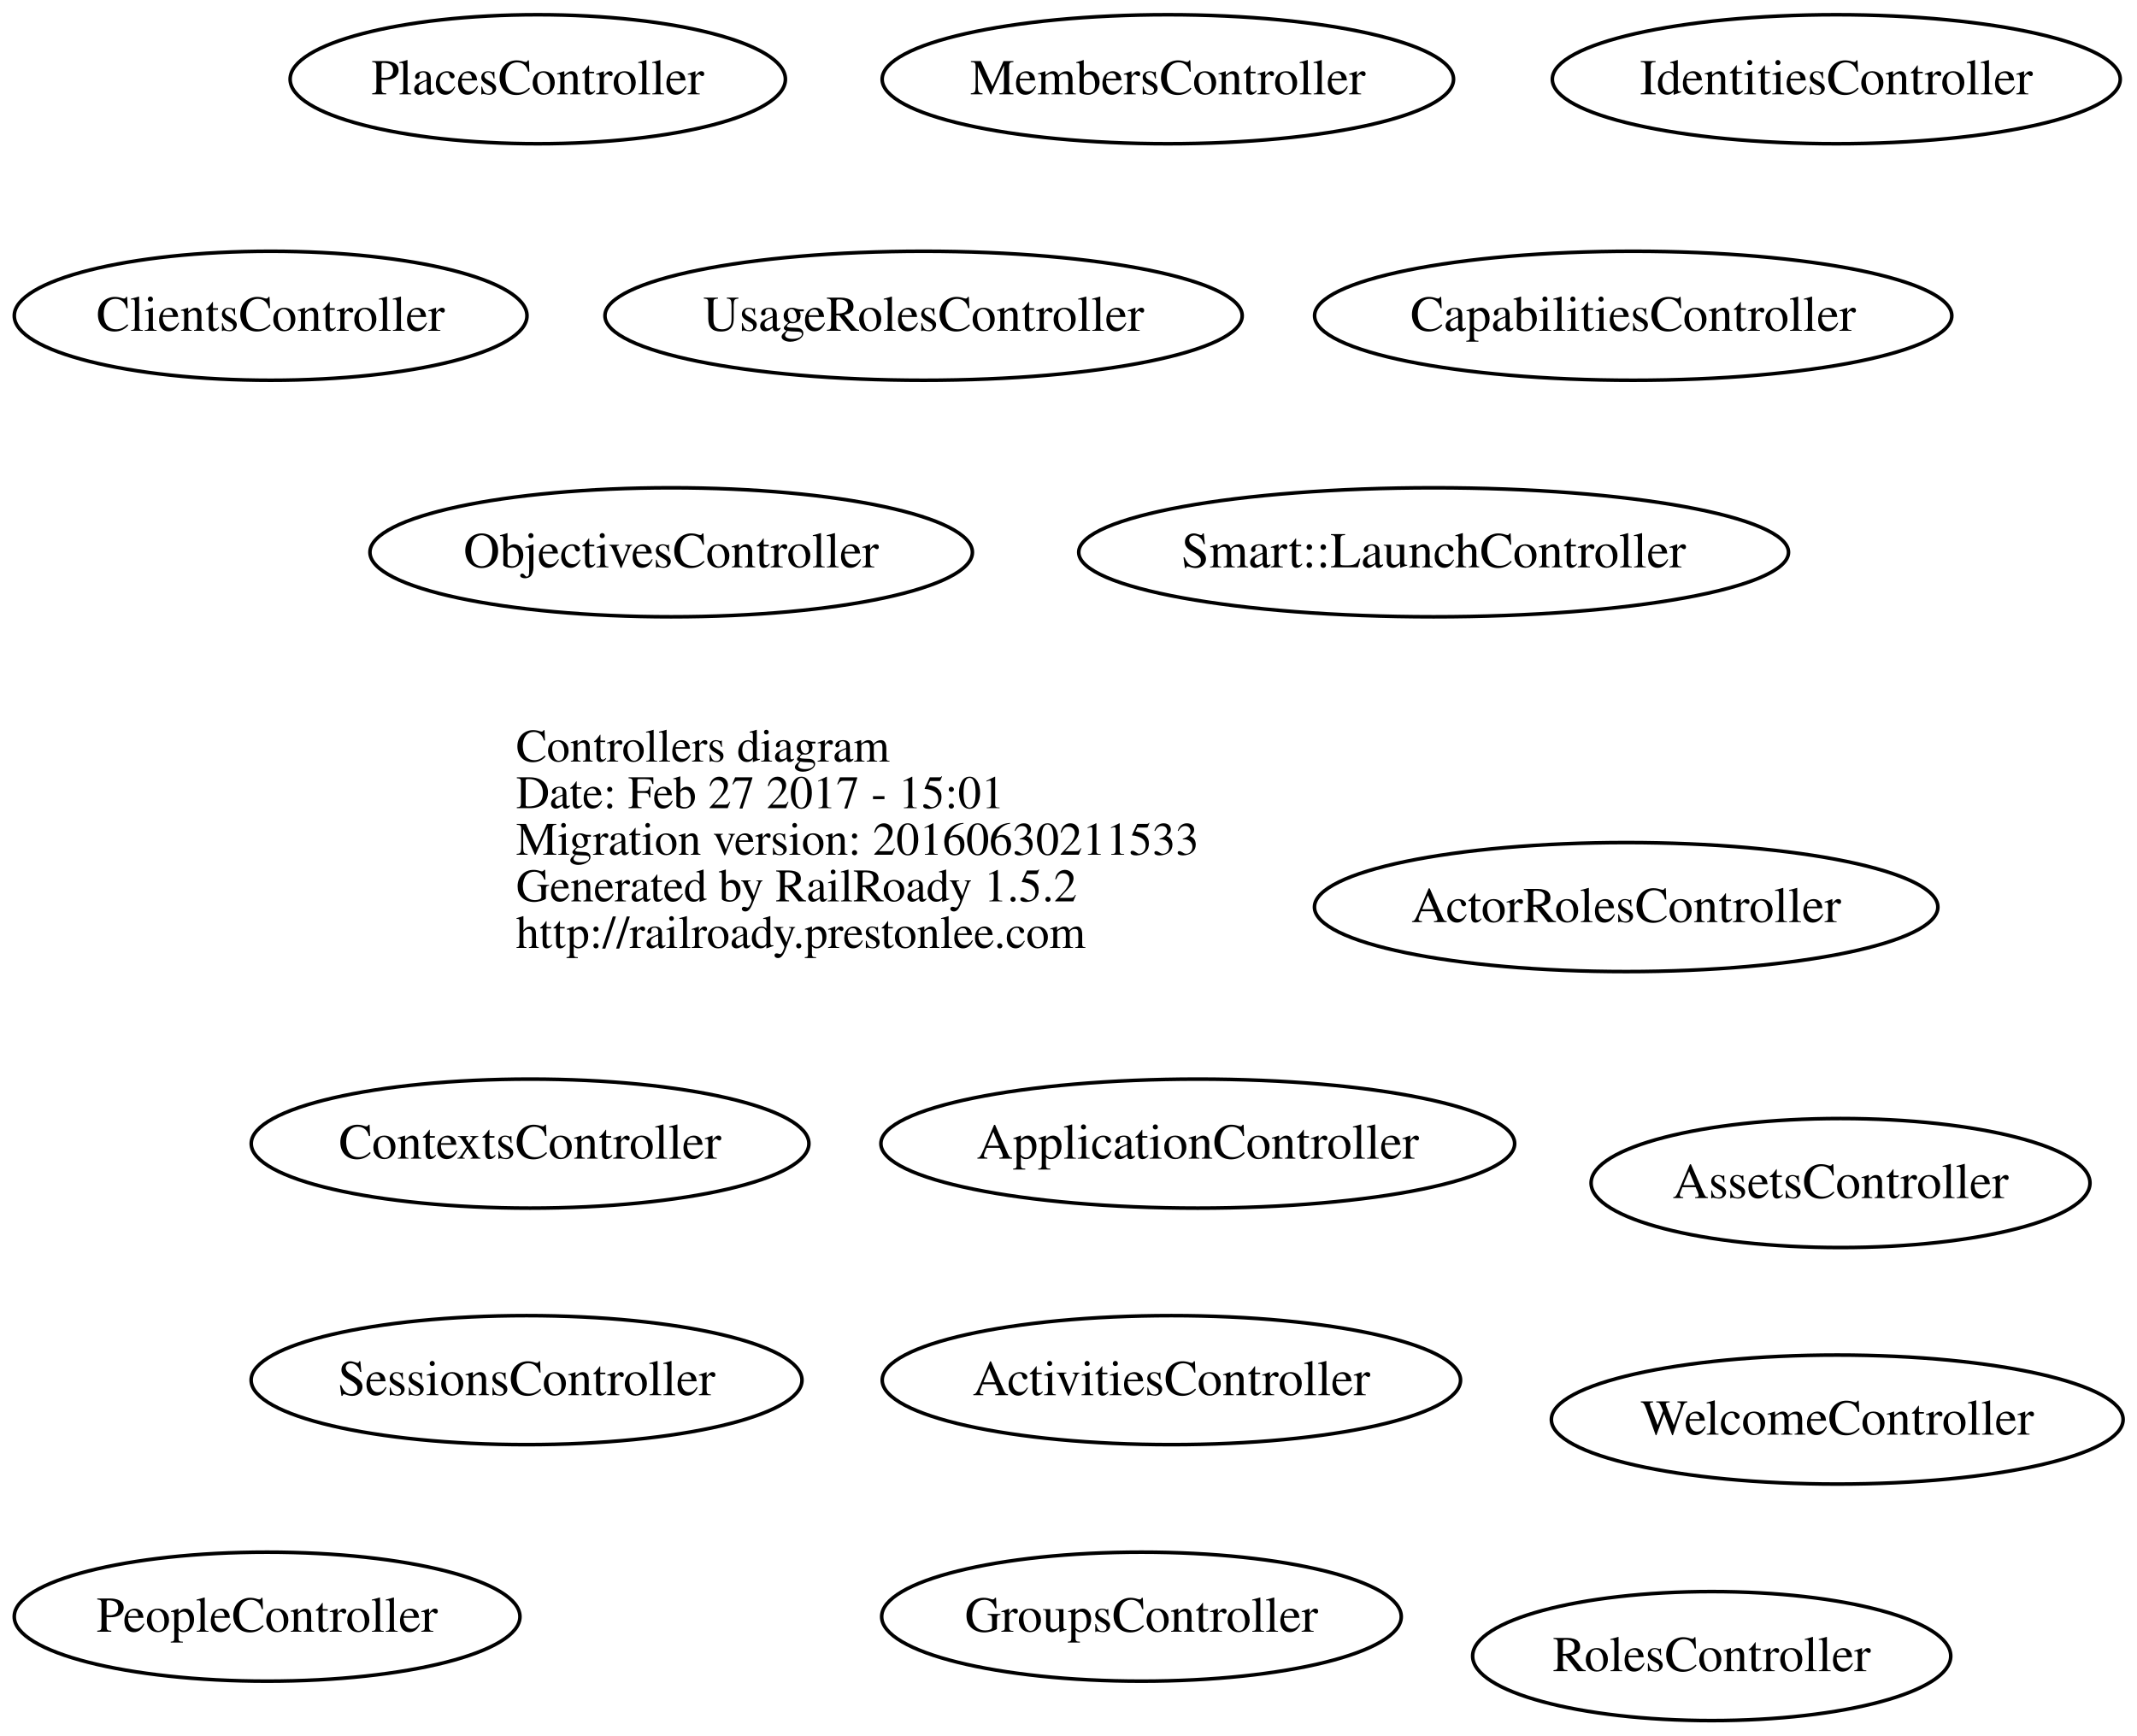
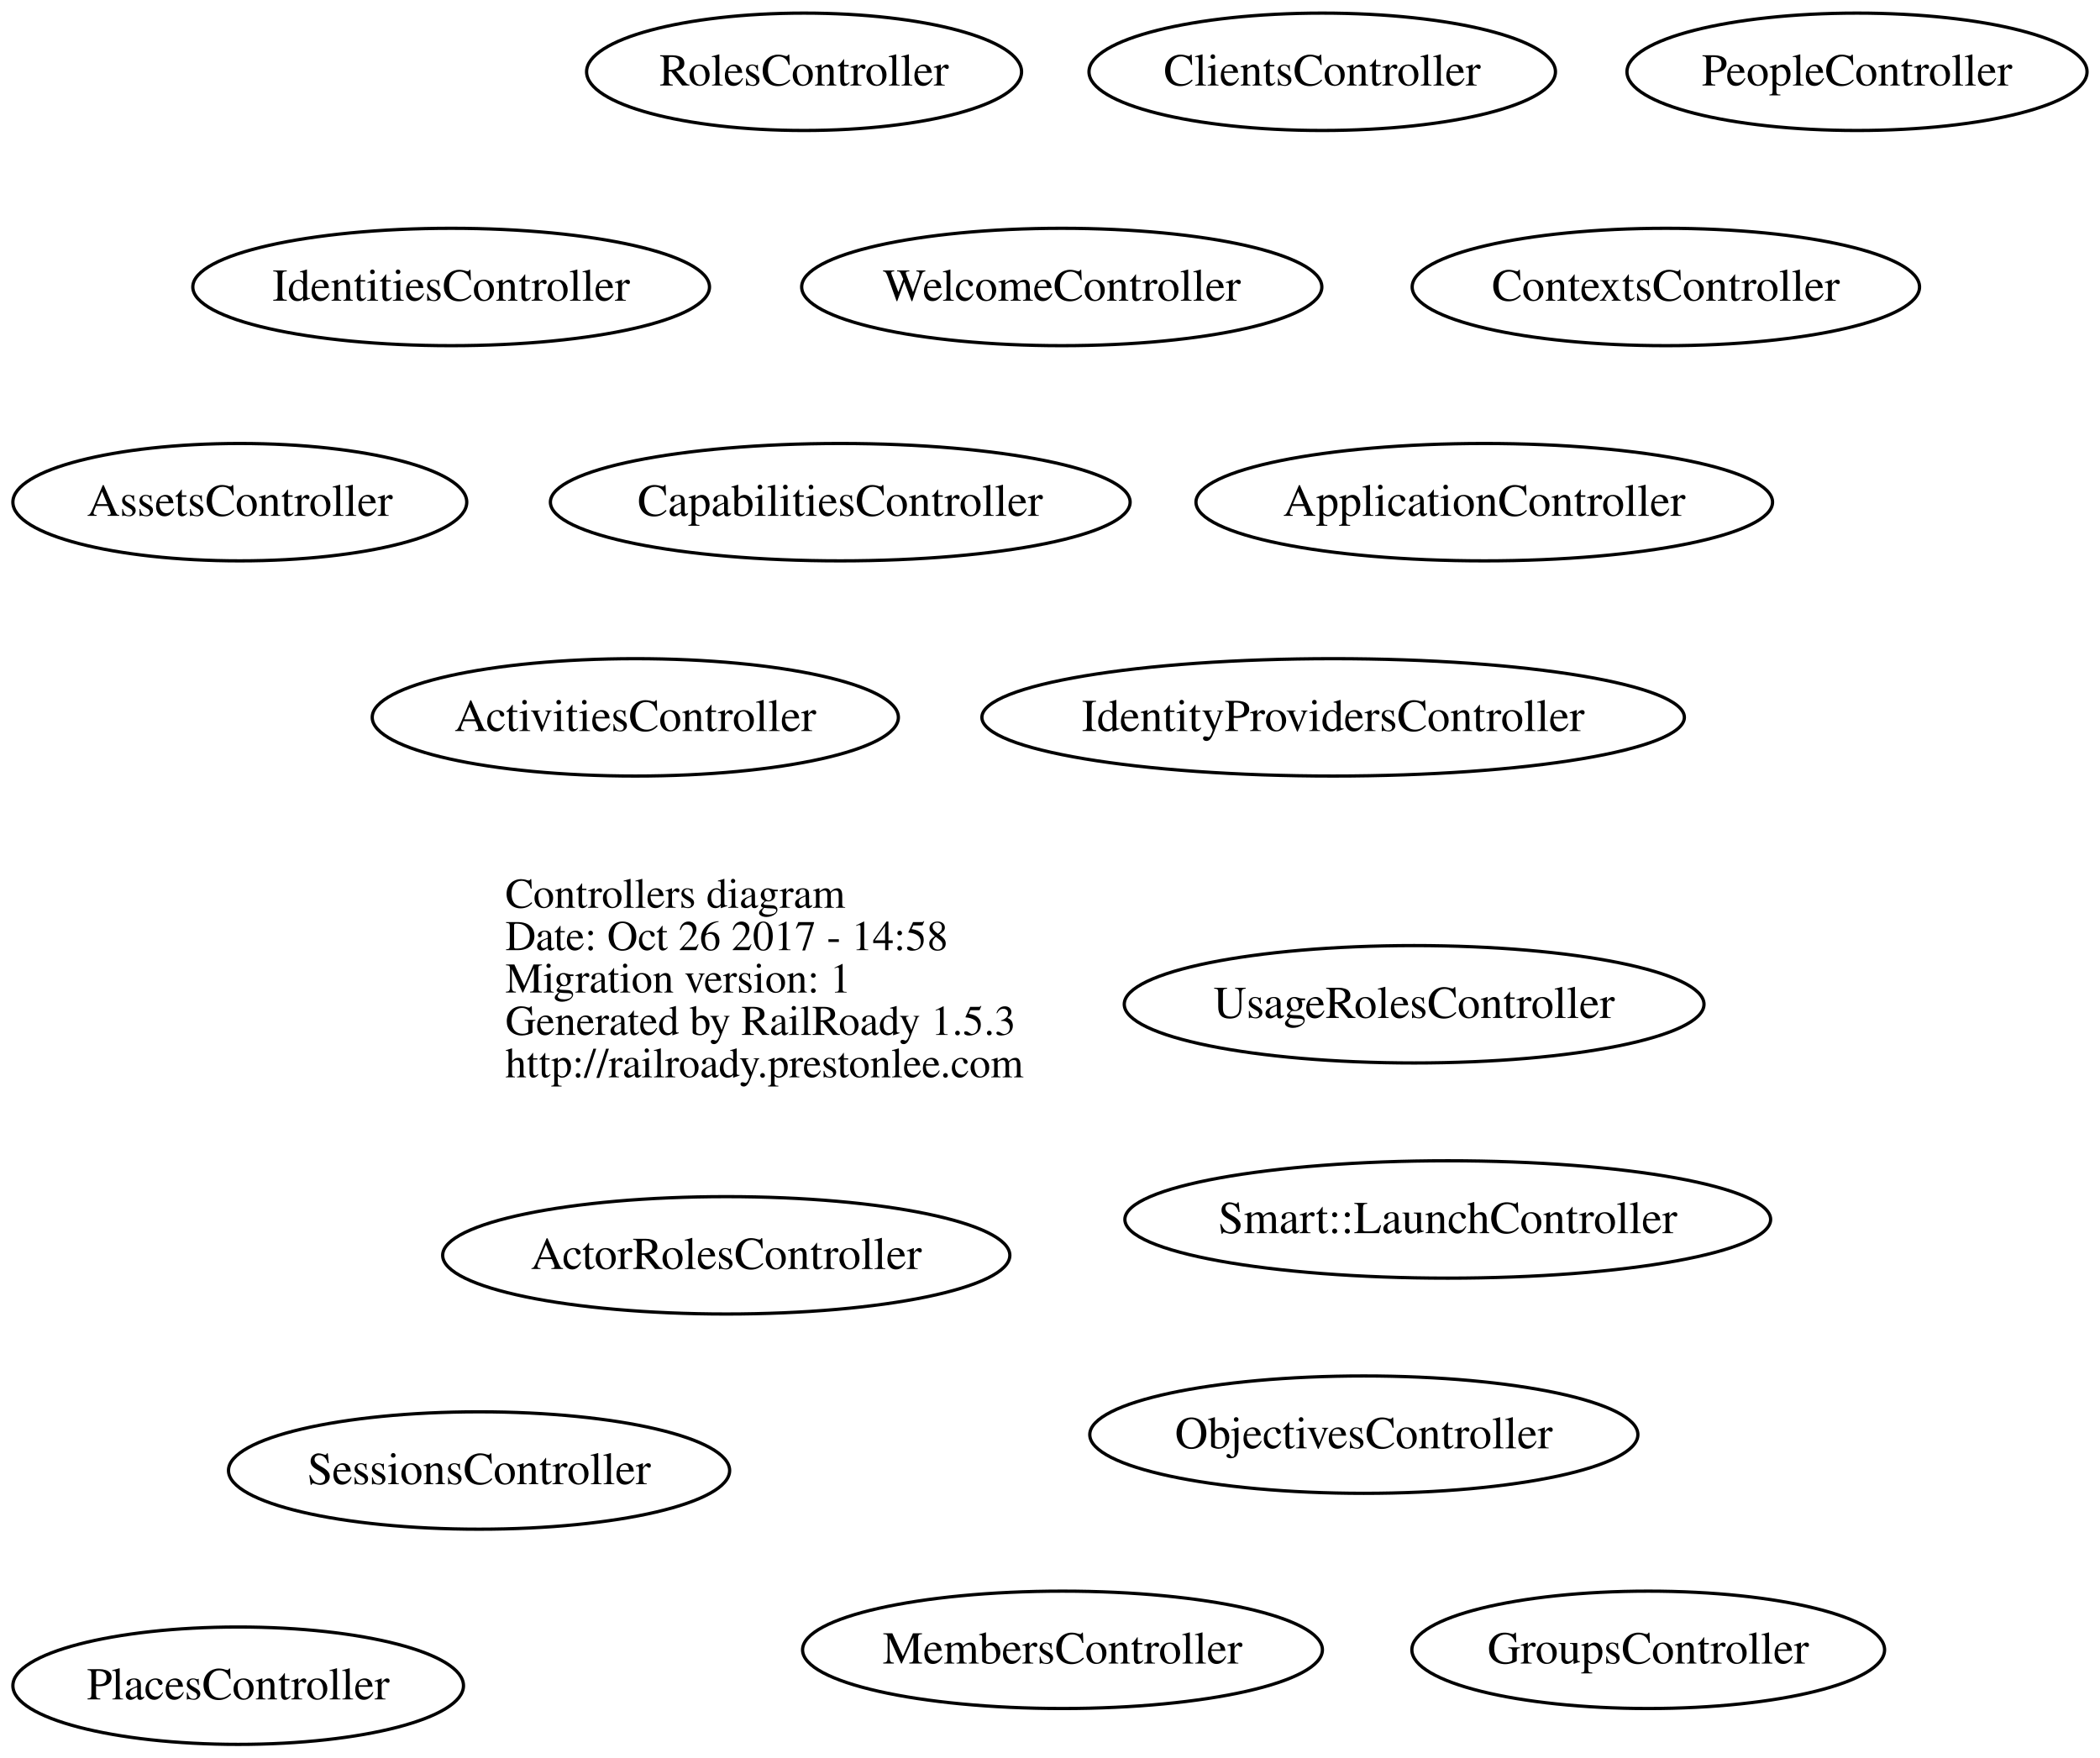
- <svg xmlns="http://www.w3.org/2000/svg" width="596pt" height="484pt" viewBox="0.00 0.00 596.27 484.00">
-   <g id="graph0" class="graph" transform="scale(1 1) rotate(0) translate(4 480)">
-     <polygon fill="transparent" stroke="transparent" points="-4,4 -4,-480 592.265,-480 592.265,4 -4,4" />
+ <svg xmlns="http://www.w3.org/2000/svg" width="644pt" height="539pt" viewBox="0.00 0.00 644.05 539.00">
+   <g id="graph0" class="graph" transform="scale(1 1) rotate(0) translate(4 535)">
+     <polygon fill="transparent" stroke="transparent" points="-4,4 -4,-535 640.051,-535 640.051,4 -4,4" />
    <g id="node1" class="node">
-       <text text-anchor="start" x="140" y="-267.6" font-family="Times,serif" font-size="13.00" fill="#000000">Controllers diagram</text>
-       <text text-anchor="start" x="140" y="-254.6" font-family="Times,serif" font-size="13.00" fill="#000000">Date: Feb 27 2017 - 15:01</text>
-       <text text-anchor="start" x="140" y="-241.6" font-family="Times,serif" font-size="13.00" fill="#000000">Migration version: 20160630211533</text>
-       <text text-anchor="start" x="140" y="-228.6" font-family="Times,serif" font-size="13.00" fill="#000000">Generated by RailRoady 1.5.2</text>
-       <text text-anchor="start" x="140" y="-215.6" font-family="Times,serif" font-size="13.00" fill="#000000">http://railroady.prestonlee.com</text>
+       <text text-anchor="start" x="151" y="-256.6" font-family="Times,serif" font-size="13.00" fill="#000000">Controllers diagram</text>
+       <text text-anchor="start" x="151" y="-243.6" font-family="Times,serif" font-size="13.00" fill="#000000">Date: Oct 26 2017 - 14:58</text>
+       <text text-anchor="start" x="151" y="-230.6" font-family="Times,serif" font-size="13.00" fill="#000000">Migration version: 1</text>
+       <text text-anchor="start" x="151" y="-217.6" font-family="Times,serif" font-size="13.00" fill="#000000">Generated by RailRoady 1.5.3</text>
+       <text text-anchor="start" x="151" y="-204.6" font-family="Times,serif" font-size="13.00" fill="#000000">http://railroady.prestonlee.com</text>
    </g>
    <g id="node2" class="node">
-       <ellipse fill="none" stroke="#000000" cx="322.842" cy="-95" rx="80.683" ry="18" />
-       <text text-anchor="middle" x="322.842" y="-90.8" font-family="Times,serif" font-size="14.00" fill="#000000">ActivitiesController</text>
+       <ellipse fill="none" stroke="#000000" cx="451.208" cy="-381" rx="88.417" ry="18" />
+       <text text-anchor="middle" x="451.208" y="-376.8" font-family="Times,serif" font-size="14.00" fill="#000000">ApplicationController</text>
    </g>
    <g id="node3" class="node">
-       <ellipse fill="none" stroke="#000000" cx="449.736" cy="-227" rx="86.972" ry="18" />
-       <text text-anchor="middle" x="449.736" y="-222.8" font-family="Times,serif" font-size="14.00" fill="#000000">ActorRolesController</text>
+       <ellipse fill="none" stroke="#000000" cx="565.526" cy="-513" rx="70.551" ry="18" />
+       <text text-anchor="middle" x="565.526" y="-508.8" font-family="Times,serif" font-size="14.00" fill="#000000">PeopleController</text>
    </g>
    <g id="node4" class="node">
-       <ellipse fill="none" stroke="#000000" cx="330.208" cy="-161" rx="88.417" ry="18" />
-       <text text-anchor="middle" x="330.208" y="-156.8" font-family="Times,serif" font-size="14.00" fill="#000000">ApplicationController</text>
+       <ellipse fill="none" stroke="#000000" cx="440.012" cy="-161" rx="99.024" ry="18" />
+       <text text-anchor="middle" x="440.012" y="-156.8" font-family="Times,serif" font-size="14.00" fill="#000000">Smart::LaunchController</text>
    </g>
    <g id="node5" class="node">
-       <ellipse fill="none" stroke="#000000" cx="509.55" cy="-150" rx="69.6" ry="18" />
-       <text text-anchor="middle" x="509.55" y="-145.8" font-family="Times,serif" font-size="14.00" fill="#000000">AssetsController</text>
+       <ellipse fill="none" stroke="#000000" cx="218.736" cy="-150" rx="86.972" ry="18" />
+       <text text-anchor="middle" x="218.736" y="-145.8" font-family="Times,serif" font-size="14.00" fill="#000000">ActorRolesController</text>
    </g>
    <g id="node6" class="node">
-       <ellipse fill="none" stroke="#000000" cx="451.7" cy="-392" rx="88.901" ry="18" />
-       <text text-anchor="middle" x="451.7" y="-387.8" font-family="Times,serif" font-size="14.00" fill="#000000">CapabilitiesController</text>
+       <ellipse fill="none" stroke="#000000" cx="401.514" cy="-513" rx="71.529" ry="18" />
+       <text text-anchor="middle" x="401.514" y="-508.8" font-family="Times,serif" font-size="14.00" fill="#000000">ClientsController</text>
    </g>
    <g id="node7" class="node">
-       <ellipse fill="none" stroke="#000000" cx="71.514" cy="-392" rx="71.529" ry="18" />
-       <text text-anchor="middle" x="71.514" y="-387.8" font-family="Times,serif" font-size="14.00" fill="#000000">ClientsController</text>
+       <ellipse fill="none" stroke="#000000" cx="506.901" cy="-447" rx="77.802" ry="18" />
+       <text text-anchor="middle" x="506.901" y="-442.8" font-family="Times,serif" font-size="14.00" fill="#000000">ContextsController</text>
    </g>
    <g id="node8" class="node">
-       <ellipse fill="none" stroke="#000000" cx="143.901" cy="-161" rx="77.802" ry="18" />
-       <text text-anchor="middle" x="143.901" y="-156.8" font-family="Times,serif" font-size="14.00" fill="#000000">ContextsController</text>
+       <ellipse fill="none" stroke="#000000" cx="414.274" cy="-95" rx="84.05" ry="18" />
+       <text text-anchor="middle" x="414.274" y="-90.8" font-family="Times,serif" font-size="14.00" fill="#000000">ObjectivesController</text>
    </g>
    <g id="node9" class="node">
-       <ellipse fill="none" stroke="#000000" cx="314.495" cy="-29" rx="72.489" ry="18" />
-       <text text-anchor="middle" x="314.495" y="-24.8" font-family="Times,serif" font-size="14.00" fill="#000000">GroupsController</text>
+       <ellipse fill="none" stroke="#000000" cx="69.049" cy="-18" rx="69.098" ry="18" />
+       <text text-anchor="middle" x="69.049" y="-13.8" font-family="Times,serif" font-size="14.00" fill="#000000">PlacesController</text>
    </g>
    <g id="node10" class="node">
-       <ellipse fill="none" stroke="#000000" cx="508.365" cy="-458" rx="79.23" ry="18" />
-       <text text-anchor="middle" x="508.365" y="-453.8" font-family="Times,serif" font-size="14.00" fill="#000000">IdentitiesController</text>
+       <ellipse fill="none" stroke="#000000" cx="501.495" cy="-29" rx="72.489" ry="18" />
+       <text text-anchor="middle" x="501.495" y="-24.8" font-family="Times,serif" font-size="14.00" fill="#000000">GroupsController</text>
    </g>
    <g id="node11" class="node">
-       <ellipse fill="none" stroke="#000000" cx="321.857" cy="-458" rx="79.714" ry="18" />
-       <text text-anchor="middle" x="321.857" y="-453.8" font-family="Times,serif" font-size="14.00" fill="#000000">MembersController</text>
+       <ellipse fill="none" stroke="#000000" cx="404.86" cy="-315" rx="107.72" ry="18" />
+       <text text-anchor="middle" x="404.86" y="-310.8" font-family="Times,serif" font-size="14.00" fill="#000000">IdentityProvidersController</text>
    </g>
    <g id="node12" class="node">
-       <ellipse fill="none" stroke="#000000" cx="183.274" cy="-326" rx="84.05" ry="18" />
-       <text text-anchor="middle" x="183.274" y="-321.8" font-family="Times,serif" font-size="14.00" fill="#000000">ObjectivesController</text>
+       <ellipse fill="none" stroke="#000000" cx="142.925" cy="-84" rx="76.85" ry="18" />
+       <text text-anchor="middle" x="142.925" y="-79.8" font-family="Times,serif" font-size="14.00" fill="#000000">SessionsController</text>
    </g>
    <g id="node13" class="node">
-       <ellipse fill="none" stroke="#000000" cx="70.526" cy="-29" rx="70.551" ry="18" />
-       <text text-anchor="middle" x="70.526" y="-24.8" font-family="Times,serif" font-size="14.00" fill="#000000">PeopleController</text>
+       <ellipse fill="none" stroke="#000000" cx="321.632" cy="-447" rx="79.765" ry="18" />
+       <text text-anchor="middle" x="321.632" y="-442.8" font-family="Times,serif" font-size="14.00" fill="#000000">WelcomeController</text>
    </g>
    <g id="node14" class="node">
-       <ellipse fill="none" stroke="#000000" cx="146.049" cy="-458" rx="69.098" ry="18" />
-       <text text-anchor="middle" x="146.049" y="-453.8" font-family="Times,serif" font-size="14.00" fill="#000000">PlacesController</text>
+       <ellipse fill="none" stroke="#000000" cx="429.7" cy="-227" rx="88.901" ry="18" />
+       <text text-anchor="middle" x="429.7" y="-222.8" font-family="Times,serif" font-size="14.00" fill="#000000">UsageRolesController</text>
    </g>
    <g id="node15" class="node">
-       <ellipse fill="none" stroke="#000000" cx="473.601" cy="-18" rx="66.701" ry="18" />
-       <text text-anchor="middle" x="473.601" y="-13.8" font-family="Times,serif" font-size="14.00" fill="#000000">RolesController</text>
+       <ellipse fill="none" stroke="#000000" cx="190.842" cy="-315" rx="80.683" ry="18" />
+       <text text-anchor="middle" x="190.842" y="-310.8" font-family="Times,serif" font-size="14.00" fill="#000000">ActivitiesController</text>
    </g>
    <g id="node16" class="node">
-       <ellipse fill="none" stroke="#000000" cx="142.925" cy="-95" rx="76.85" ry="18" />
-       <text text-anchor="middle" x="142.925" y="-90.8" font-family="Times,serif" font-size="14.00" fill="#000000">SessionsController</text>
+       <ellipse fill="none" stroke="#000000" cx="69.55" cy="-381" rx="69.6" ry="18" />
+       <text text-anchor="middle" x="69.55" y="-376.8" font-family="Times,serif" font-size="14.00" fill="#000000">AssetsController</text>
    </g>
    <g id="node17" class="node">
-       <ellipse fill="none" stroke="#000000" cx="396.012" cy="-326" rx="99.024" ry="18" />
-       <text text-anchor="middle" x="396.012" y="-321.8" font-family="Times,serif" font-size="14.00" fill="#000000">Smart::LaunchController</text>
+       <ellipse fill="none" stroke="#000000" cx="253.701" cy="-381" rx="88.901" ry="18" />
+       <text text-anchor="middle" x="253.701" y="-376.8" font-family="Times,serif" font-size="14.00" fill="#000000">CapabilitiesController</text>
    </g>
    <g id="node18" class="node">
-       <ellipse fill="none" stroke="#000000" cx="253.701" cy="-392" rx="88.901" ry="18" />
-       <text text-anchor="middle" x="253.701" y="-387.8" font-family="Times,serif" font-size="14.00" fill="#000000">UsageRolesController</text>
+       <ellipse fill="none" stroke="#000000" cx="134.365" cy="-447" rx="79.23" ry="18" />
+       <text text-anchor="middle" x="134.365" y="-442.8" font-family="Times,serif" font-size="14.00" fill="#000000">IdentitiesController</text>
    </g>
    <g id="node19" class="node">
-       <ellipse fill="none" stroke="#000000" cx="508.632" cy="-84" rx="79.765" ry="18" />
-       <text text-anchor="middle" x="508.632" y="-79.8" font-family="Times,serif" font-size="14.00" fill="#000000">WelcomeController</text>
+       <ellipse fill="none" stroke="#000000" cx="321.857" cy="-29" rx="79.714" ry="18" />
+       <text text-anchor="middle" x="321.857" y="-24.8" font-family="Times,serif" font-size="14.00" fill="#000000">MembersController</text>
+     </g>
+     <g id="node20" class="node">
+       <ellipse fill="none" stroke="#000000" cx="242.601" cy="-513" rx="66.701" ry="18" />
+       <text text-anchor="middle" x="242.601" y="-508.8" font-family="Times,serif" font-size="14.00" fill="#000000">RolesController</text>
    </g>
  </g>
</svg>
